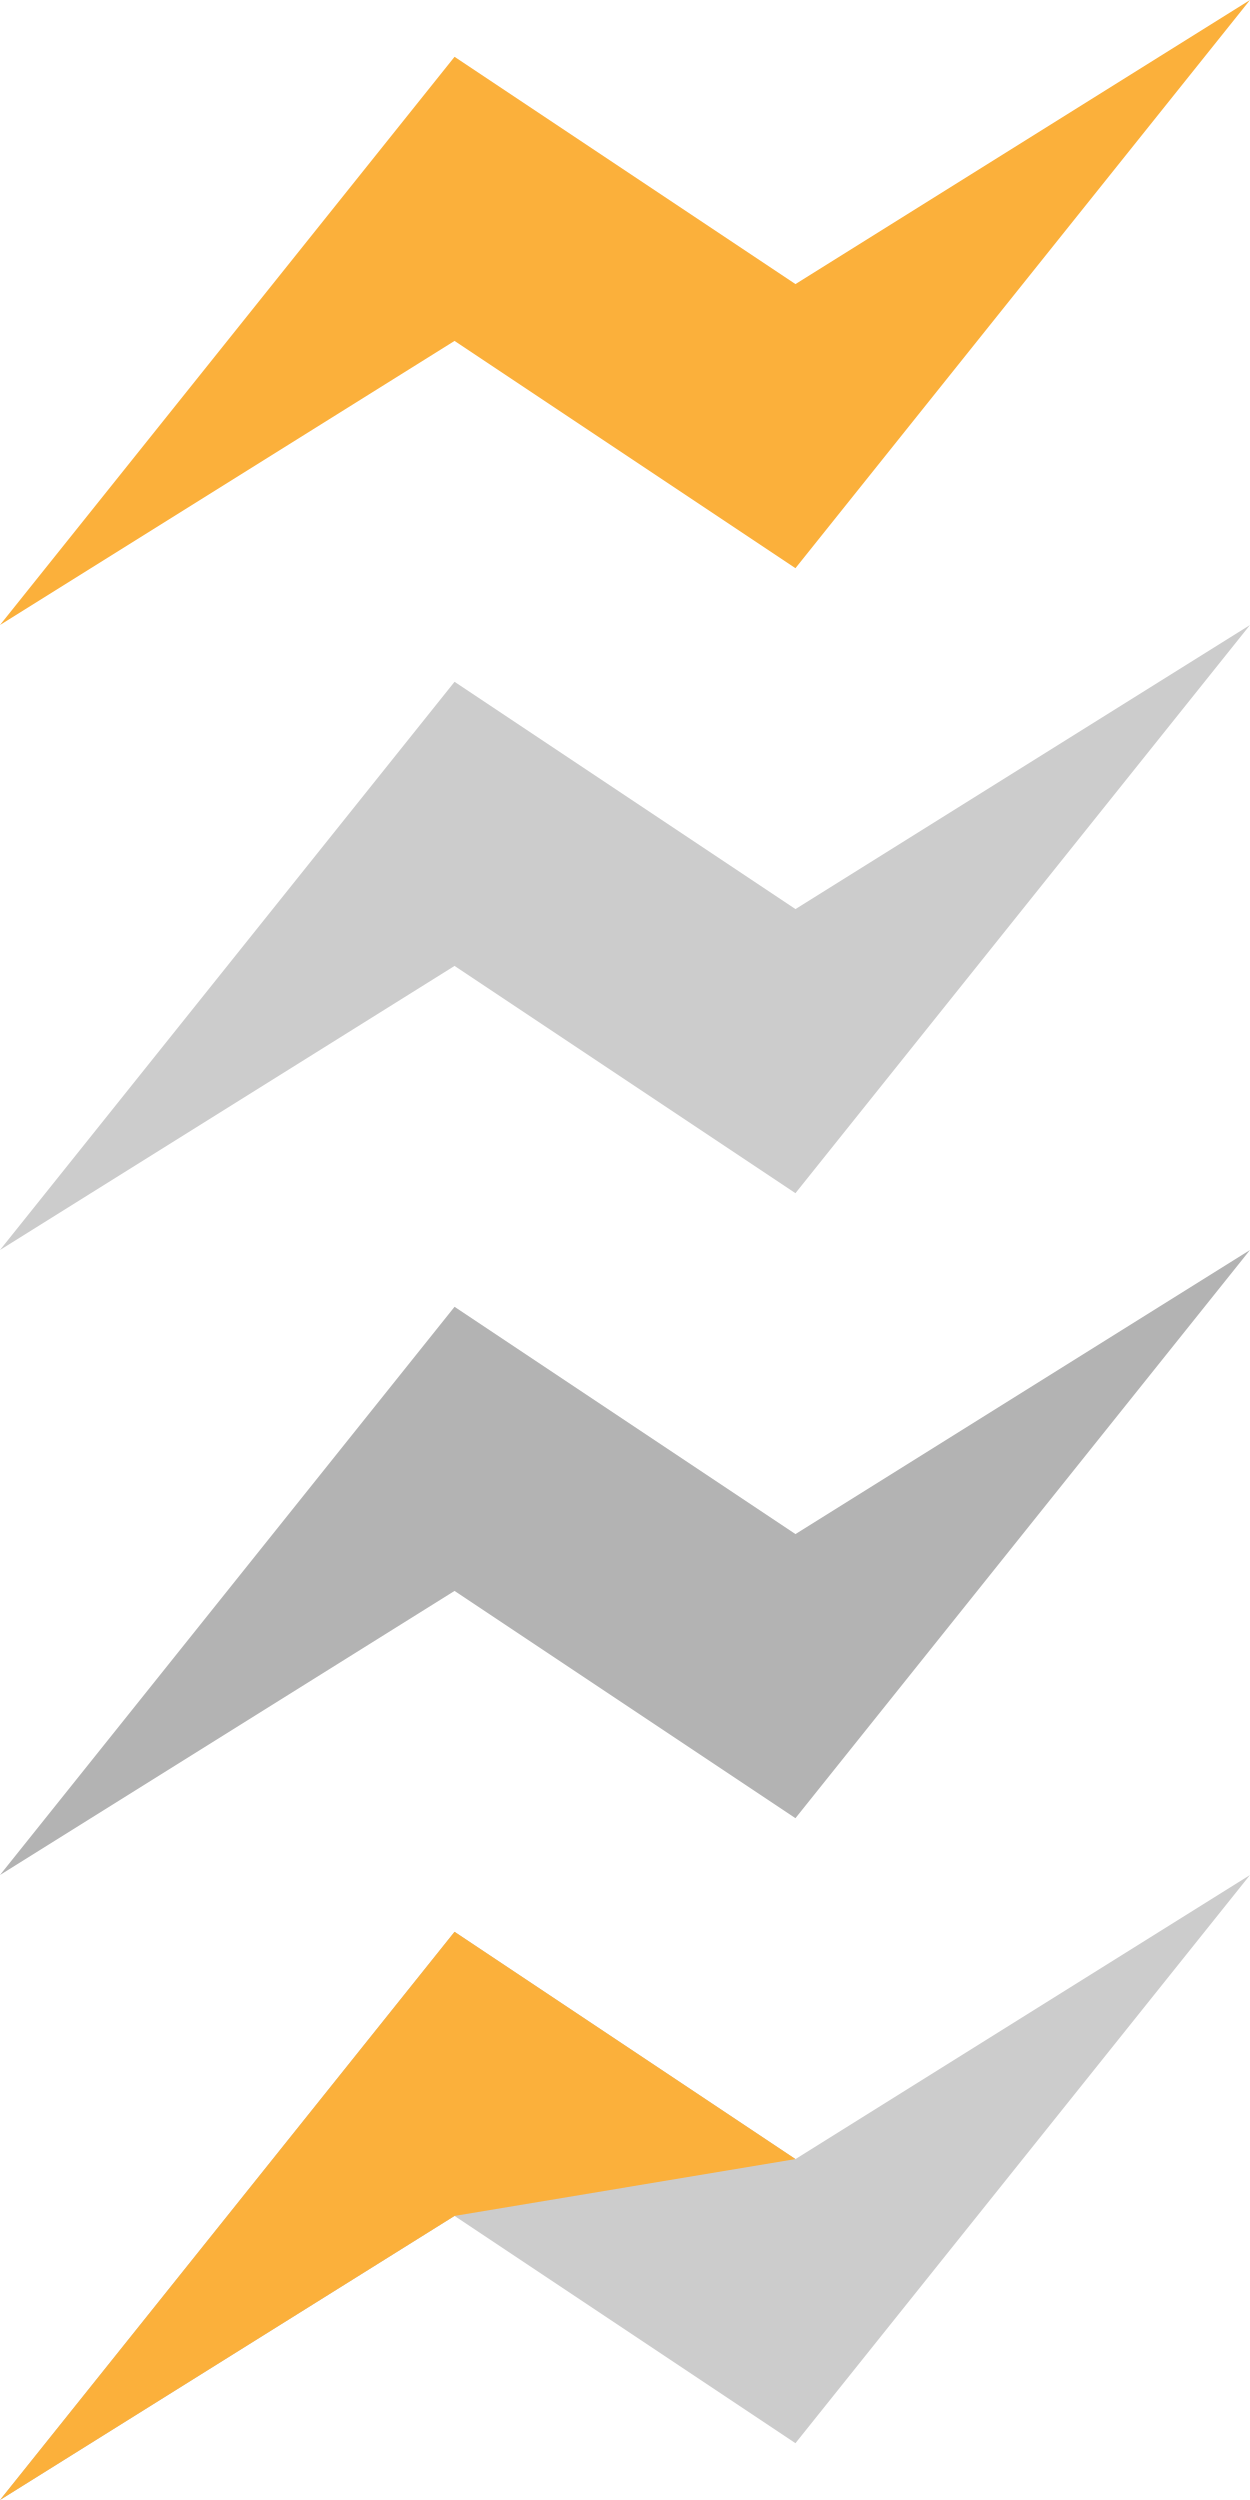
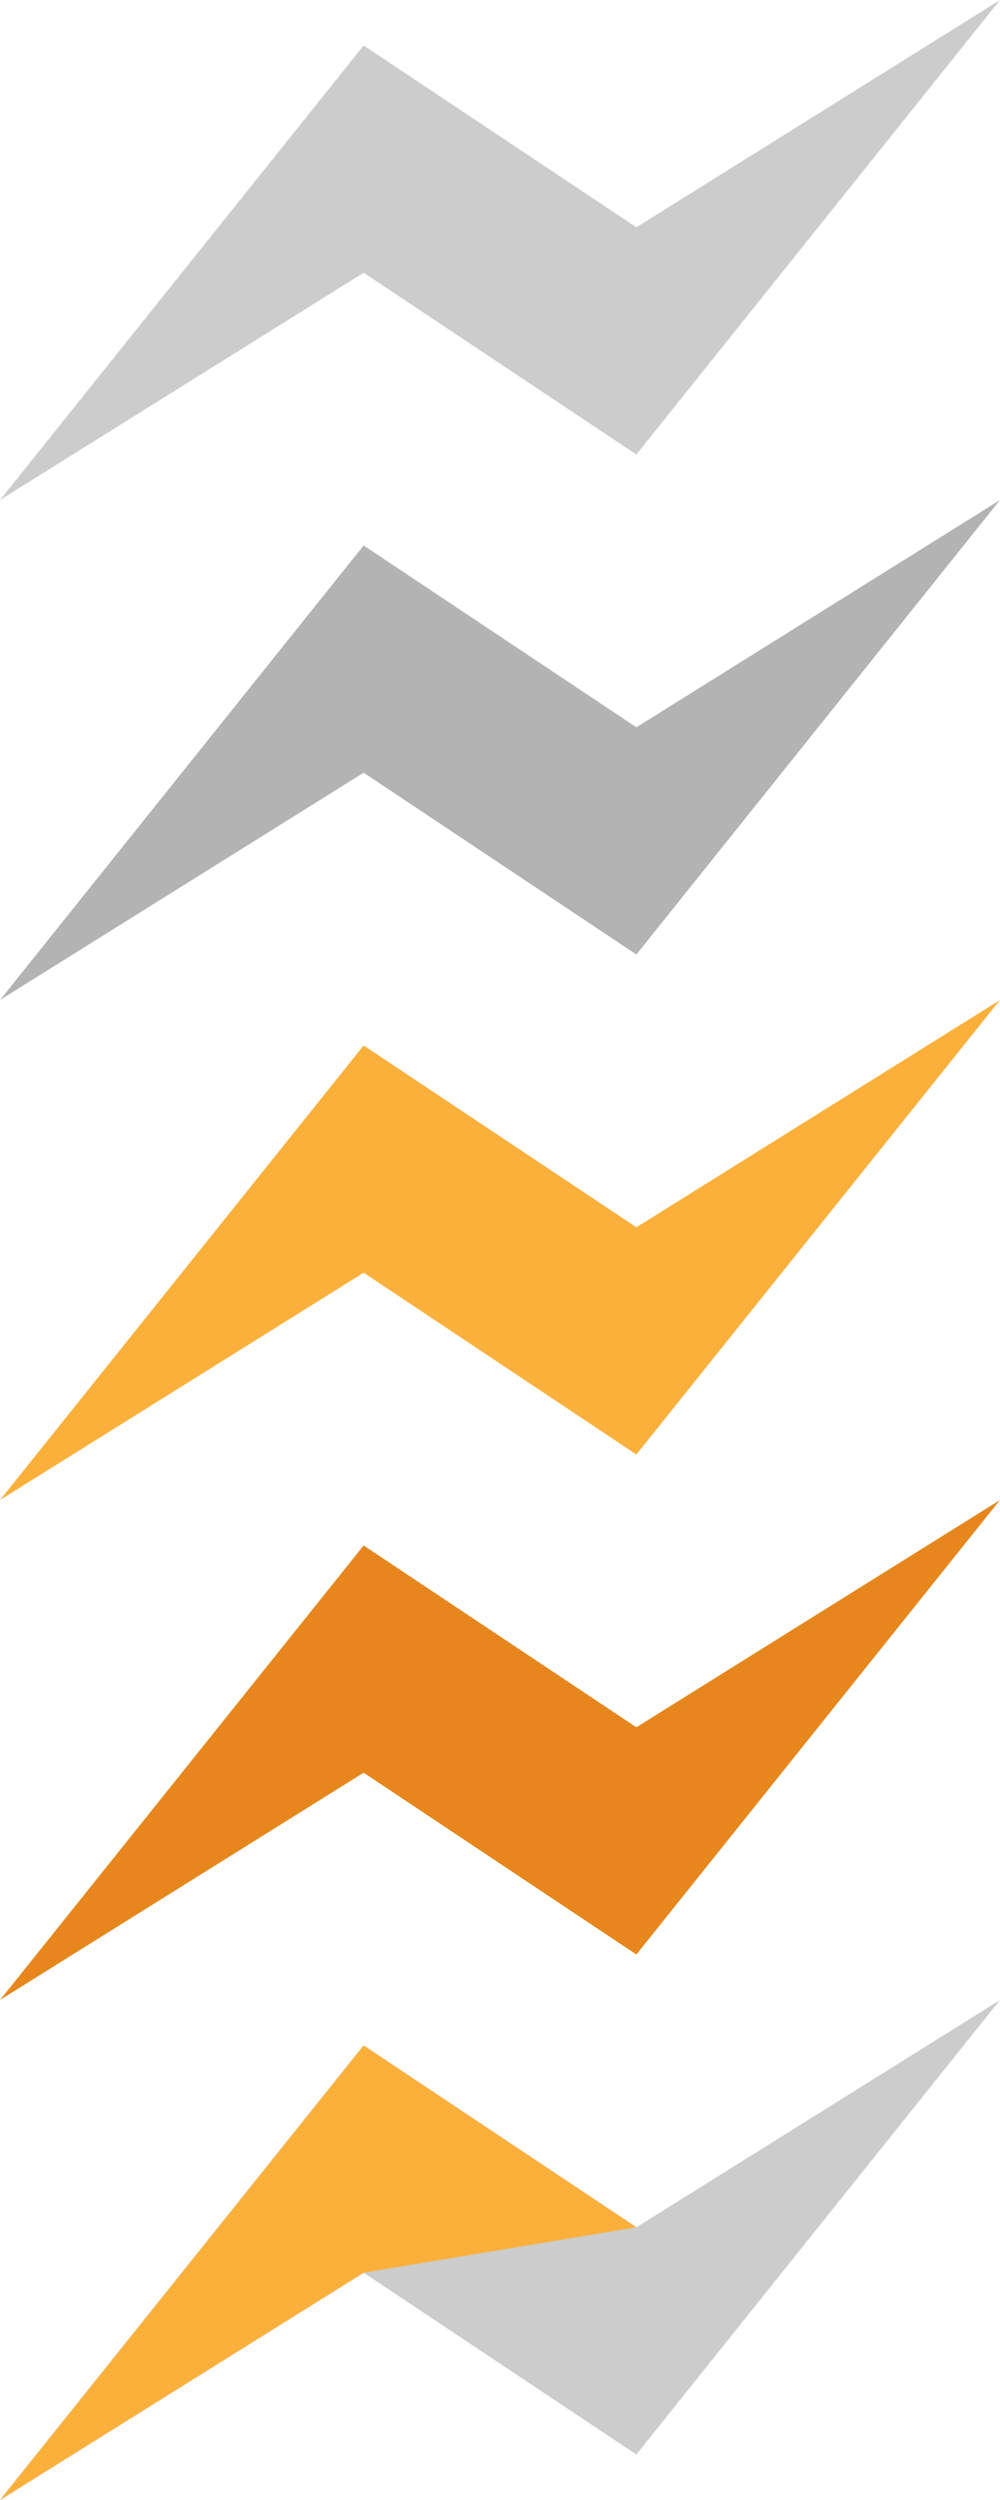
- <svg xmlns="http://www.w3.org/2000/svg" version="1.1" id="Layer_1" x="0px" y="0px" width="22px" height="44px" viewBox="-0.5 0.5 22 44" enable-background="new -0.5 0.5 22 44" xml:space="preserve">
-   <polygon fill="#FBB03B" points="13.5,5.5 7.5,1.5 -0.5,11.5 7.5,6.5 13.5,10.5 21.5,0.5 " />
-   <polygon fill="#CCCCCC" points="13.5,16.5 7.5,12.5 -0.5,22.5 7.5,17.5 13.5,21.5 21.5,11.5 " />
-   <polygon fill="#B3B3B3" points="13.5,27.5 7.5,23.5 -0.5,33.5 7.5,28.5 13.5,32.5 21.5,22.5 " />
-   <polygon fill="#CCCCCC" points="13.5,38.5 7.5,34.5 -0.5,44.5 7.5,39.5 13.5,43.5 21.5,33.5 " />
-   <polygon fill="#FBB03B" points="7.5,34.5 -0.5,44.5 7.5,39.5 7.5,39.5 13.5,38.5 " />
+ <svg xmlns="http://www.w3.org/2000/svg" version="1.1" id="Layer_1" x="0px" y="0px" width="22px" height="55px" viewBox="0 0 22 55" enable-background="new 0 0 22 55" xml:space="preserve">
+   <polygon fill="#FBB03B" points="14,27 8,23 0,33 8,28 14,32 22,22 " />
+   <polygon fill="#E6861C" points="14,38 8,34 0,44 8,39 14,43 22,33 " />
+   <polygon fill="#CCCCCC" points="14,5 8,1 0,11 8,6 14,10 22,0 " />
+   <polygon fill="#B3B3B3" points="14,16 8,12 0,22 8,17 14,21 22,11 " />
+   <g>
+     <polygon fill="#CCCCCC" points="14,49 8,45 0,55 8,50 14,54 22,44  " />
+     <polygon fill="#FBB03B" points="8,45 0,55 8,50 8,50 14,49  " />
+   </g>
</svg>
